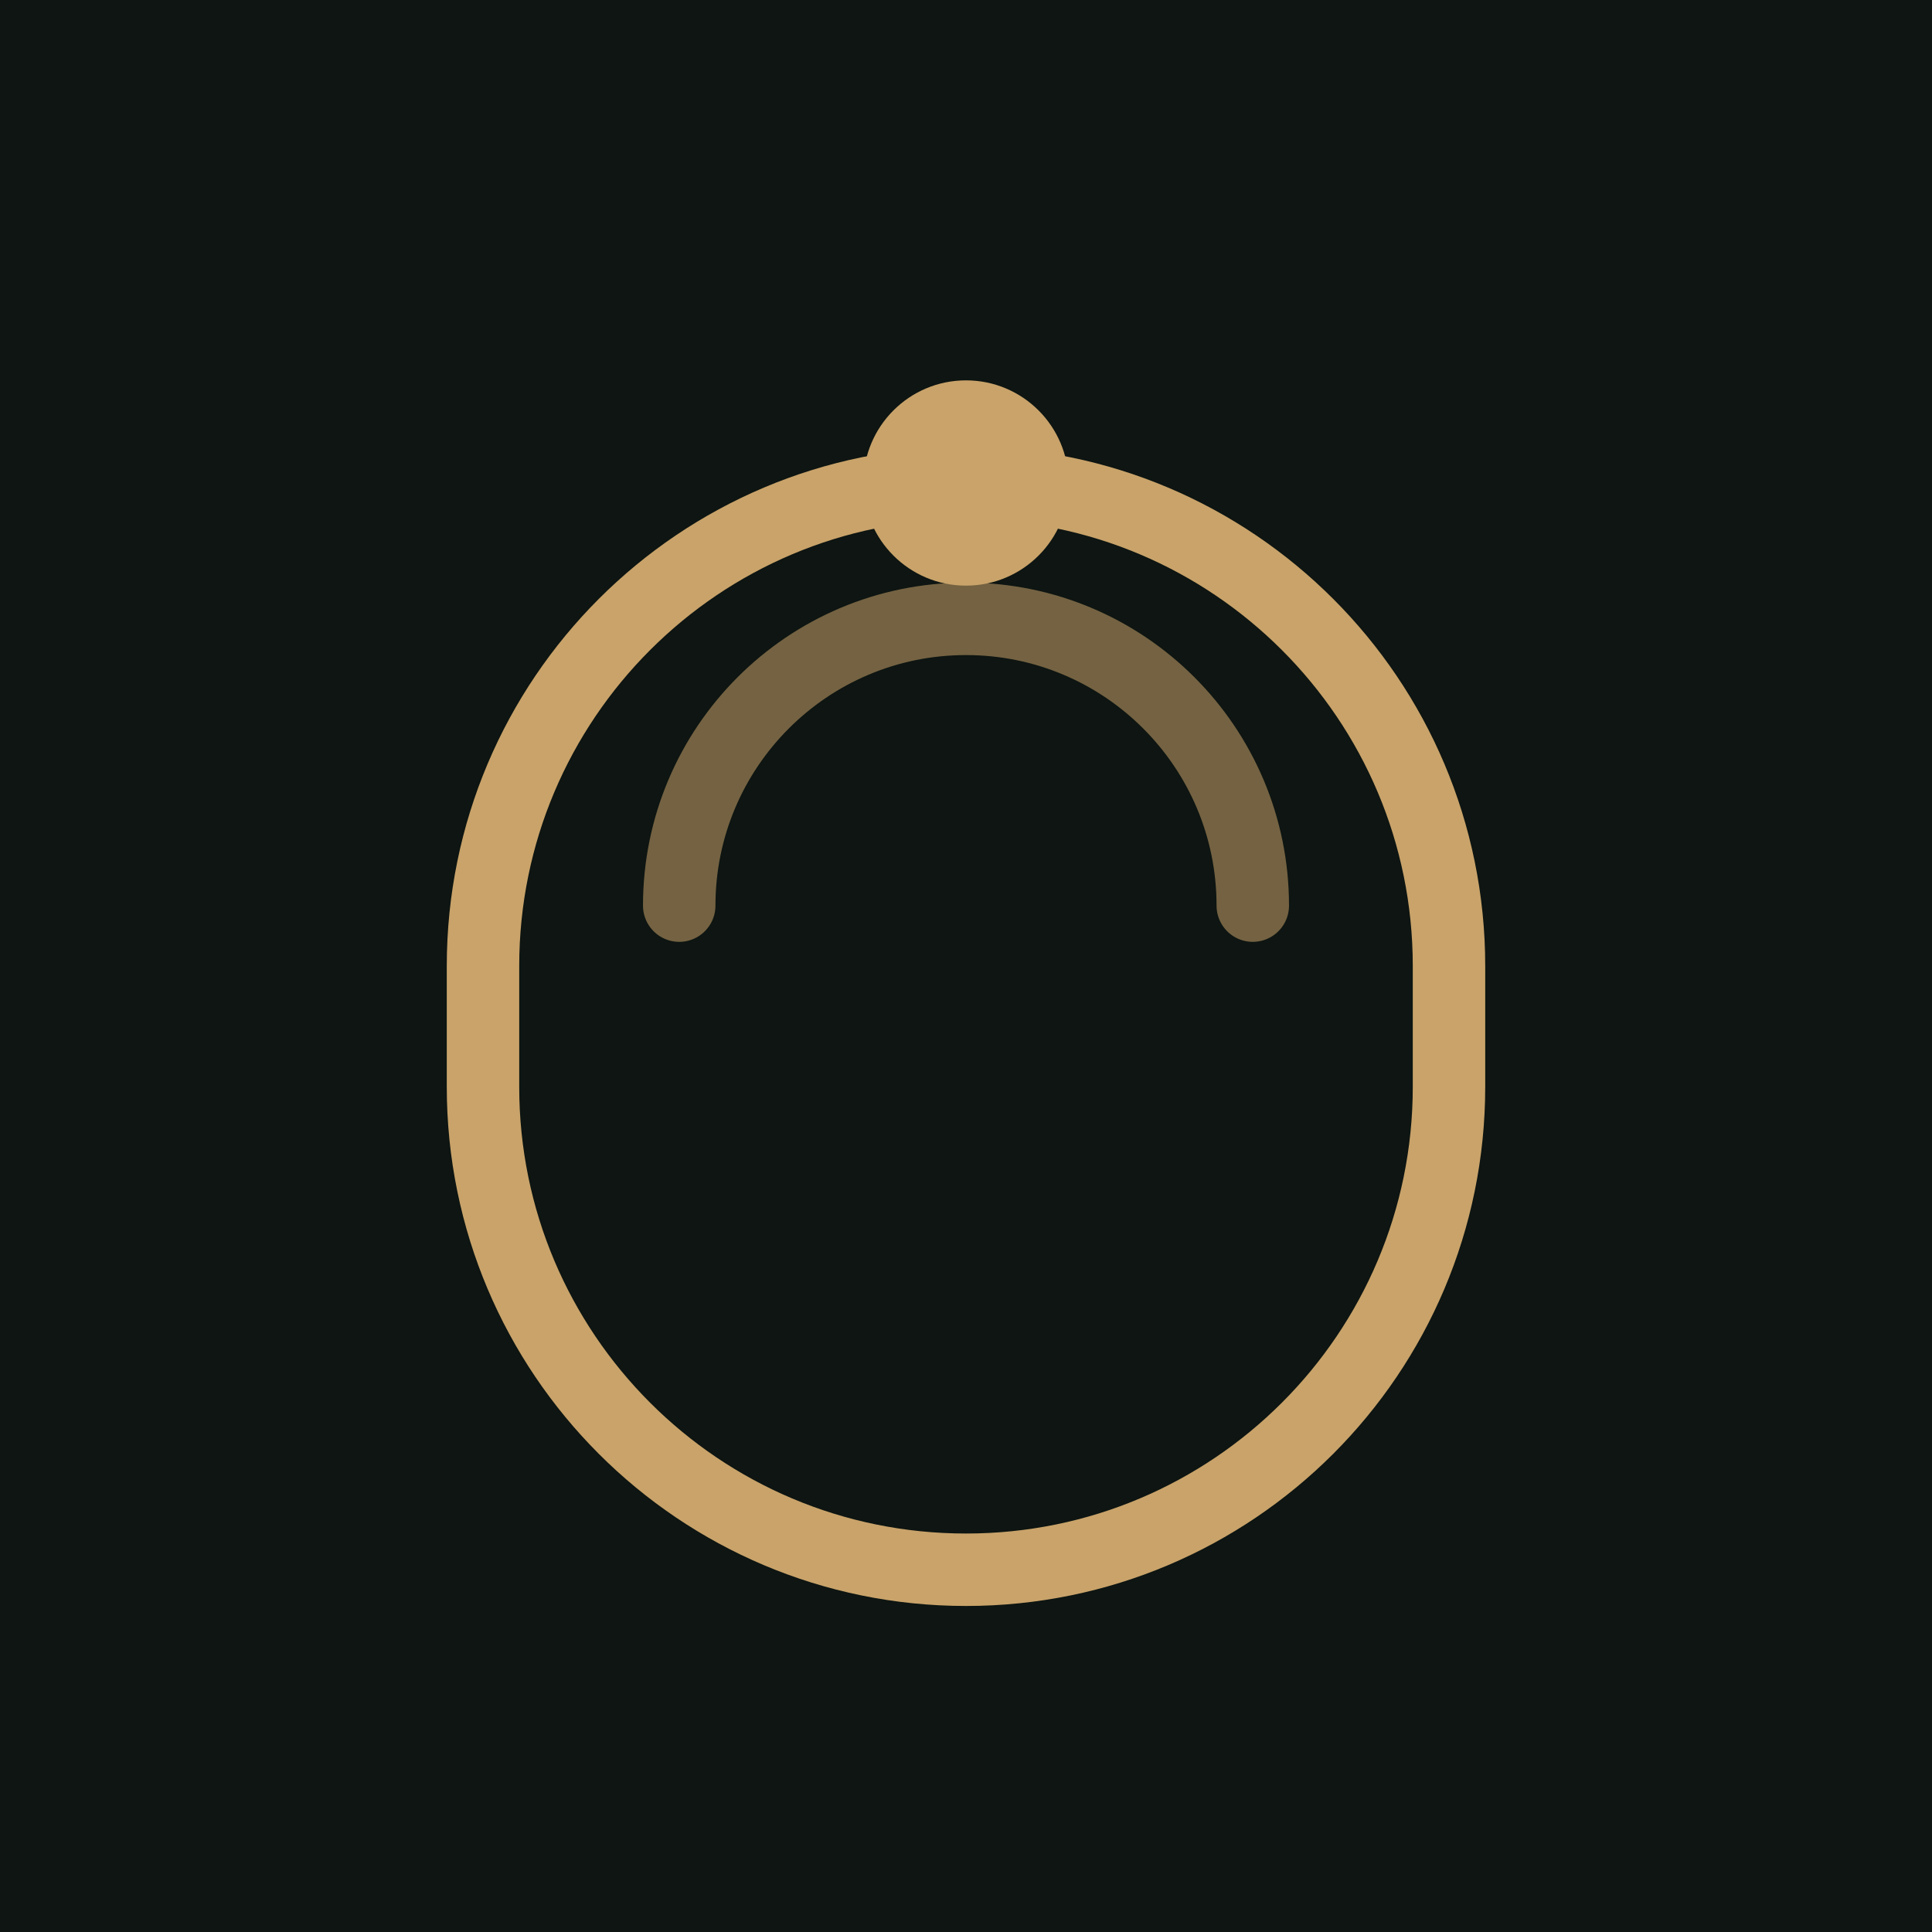
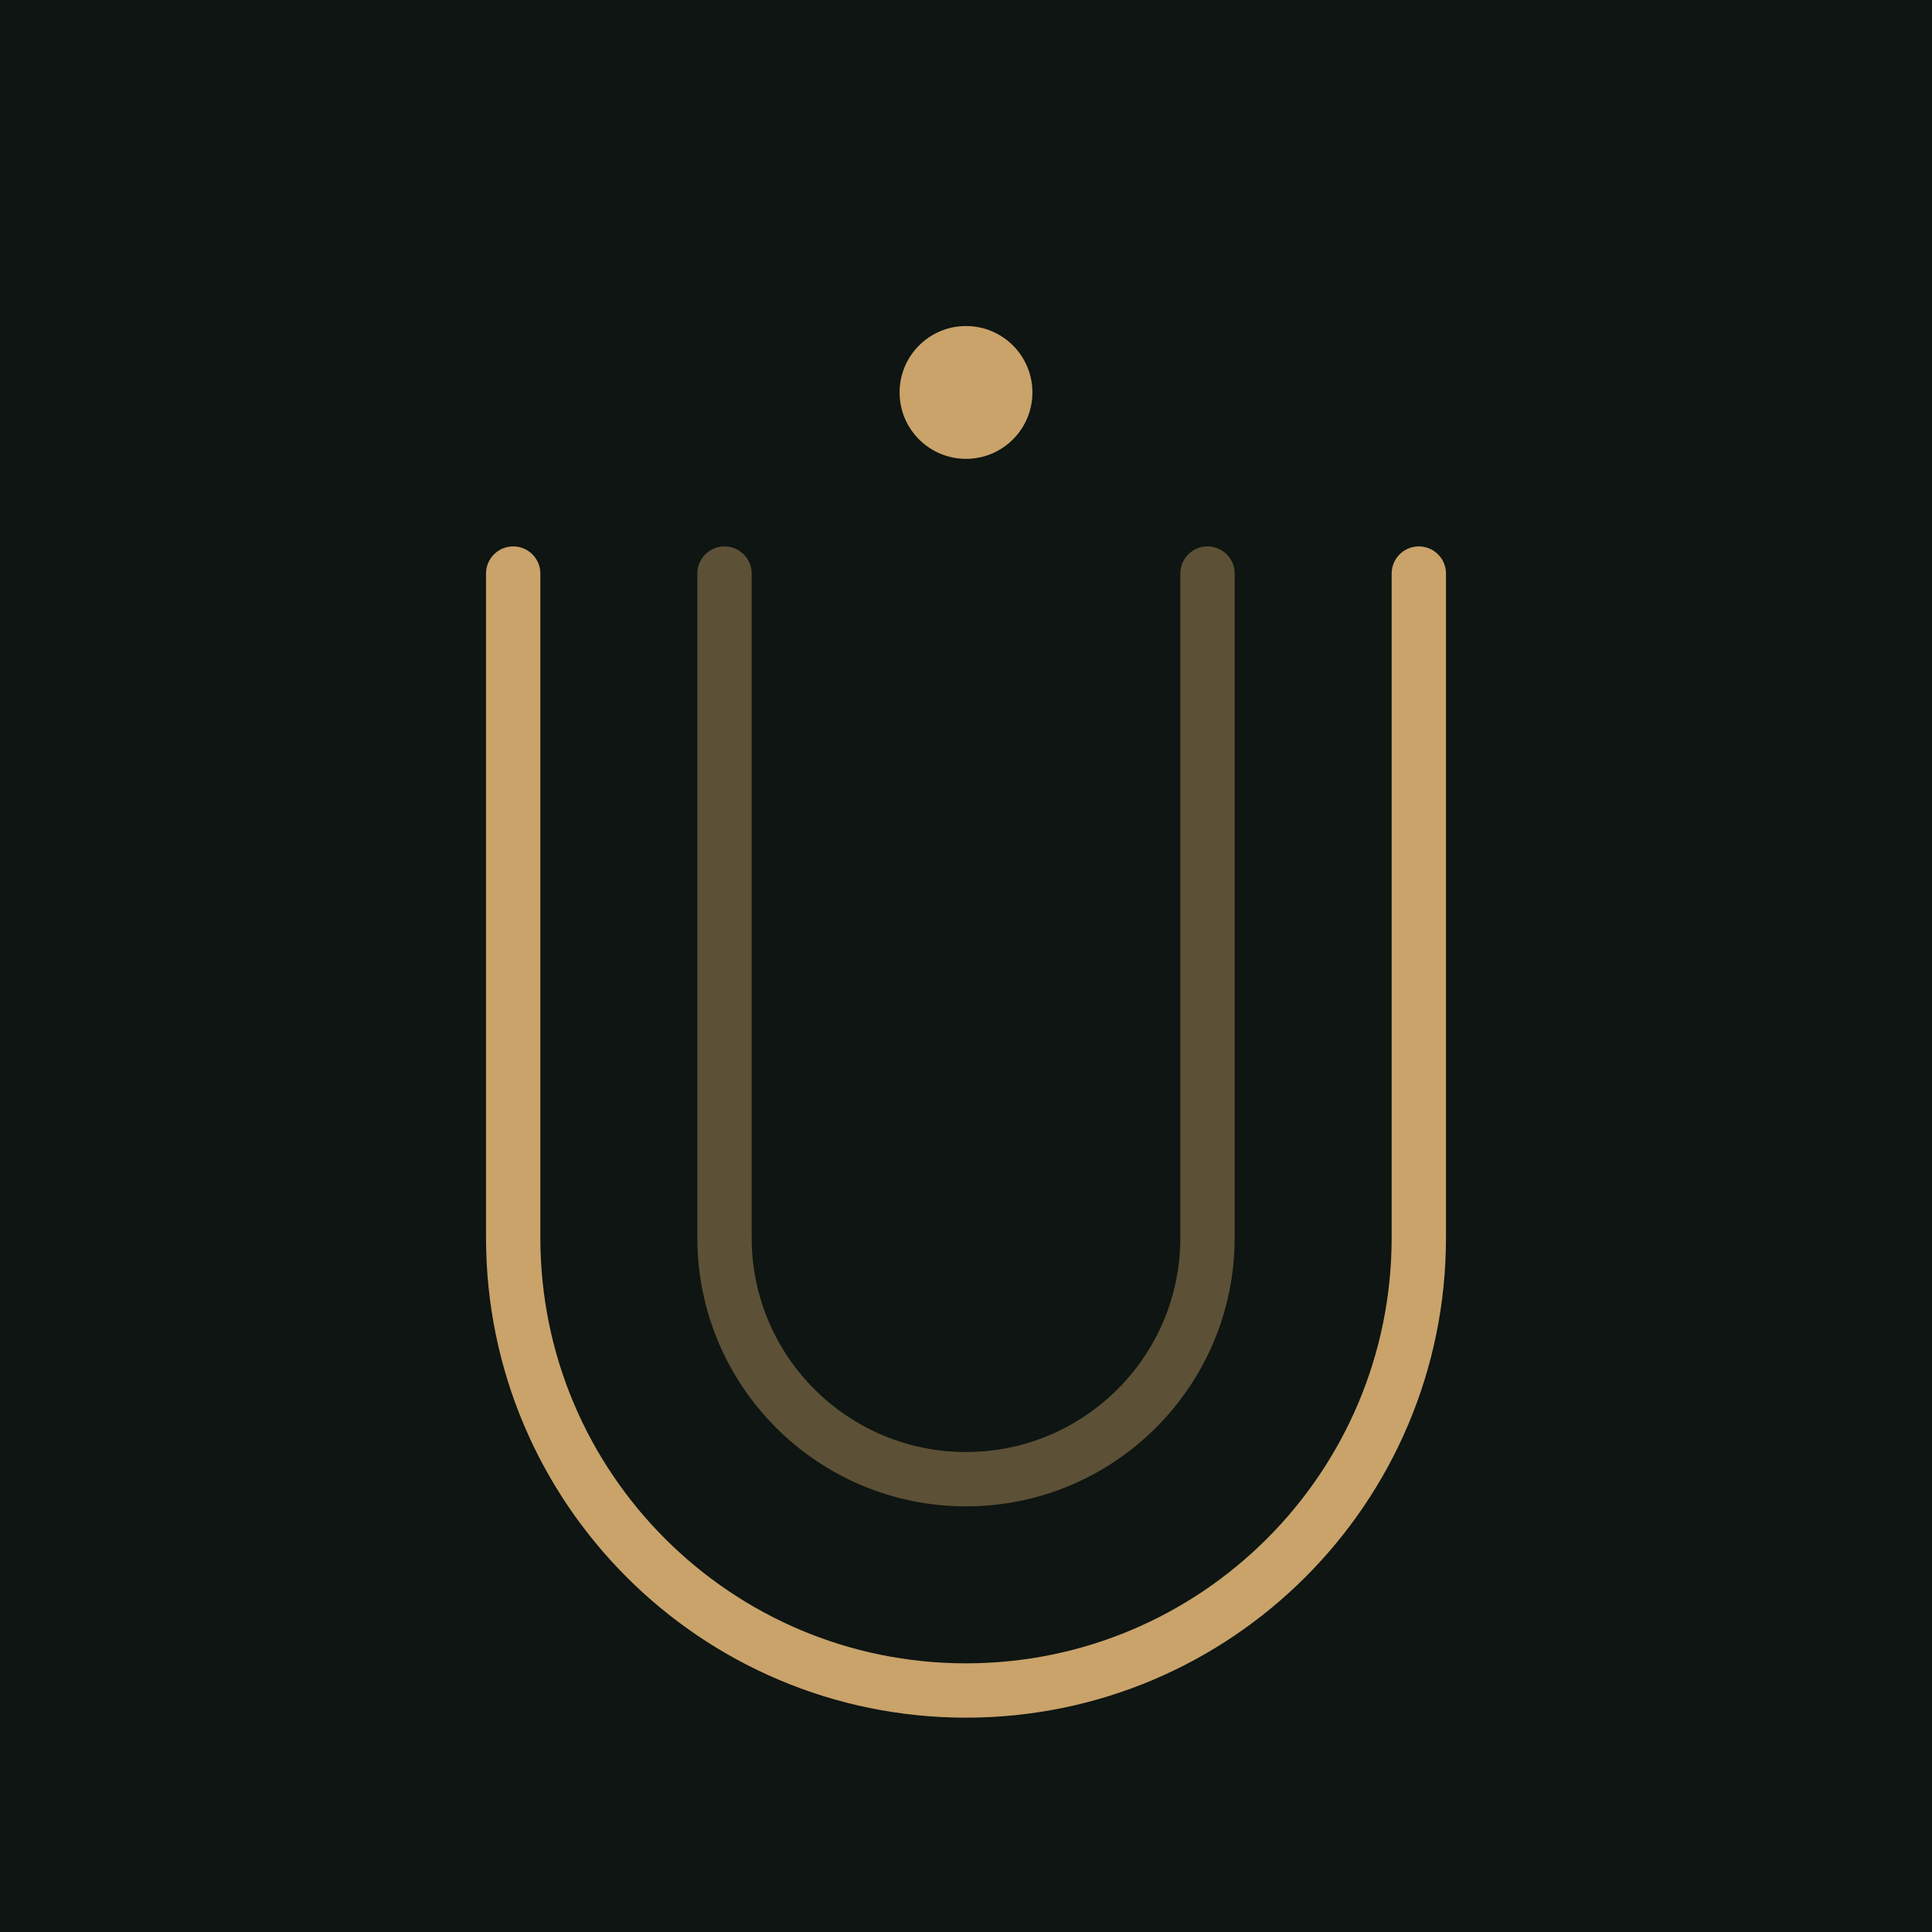
<svg xmlns="http://www.w3.org/2000/svg" viewBox="0 0 64 64">
  <rect width="64" height="64" fill="#0e1512" />
-   <g fill="none" stroke="#c9a36a" stroke-width="2.4" stroke-linecap="round">
-     <path d="M32 16a16 16 0 0 0-16 16v4a16 16 0 0 0 32 0v-4a16 16 0 0 0-16-16z" />
-     <path d="M22.5 30a9.5 9.5 0 0 1 19 0" opacity=".55" />
+   <g fill="none" stroke="#c9a36a" stroke-width="1.8" stroke-linecap="round" stroke-linejoin="round">
+     <path d="M17 19v22a15 15 0 0 0 30 0V19" />
+     <path d="M24 19v22a8 8 0 0 0 16 0V19" opacity=".42" />
  </g>
-   <circle cx="32" cy="16" r="3.4" fill="#c9a36a" />
+   <circle cx="32" cy="13" r="2.2" fill="#c9a36a" />
</svg>
